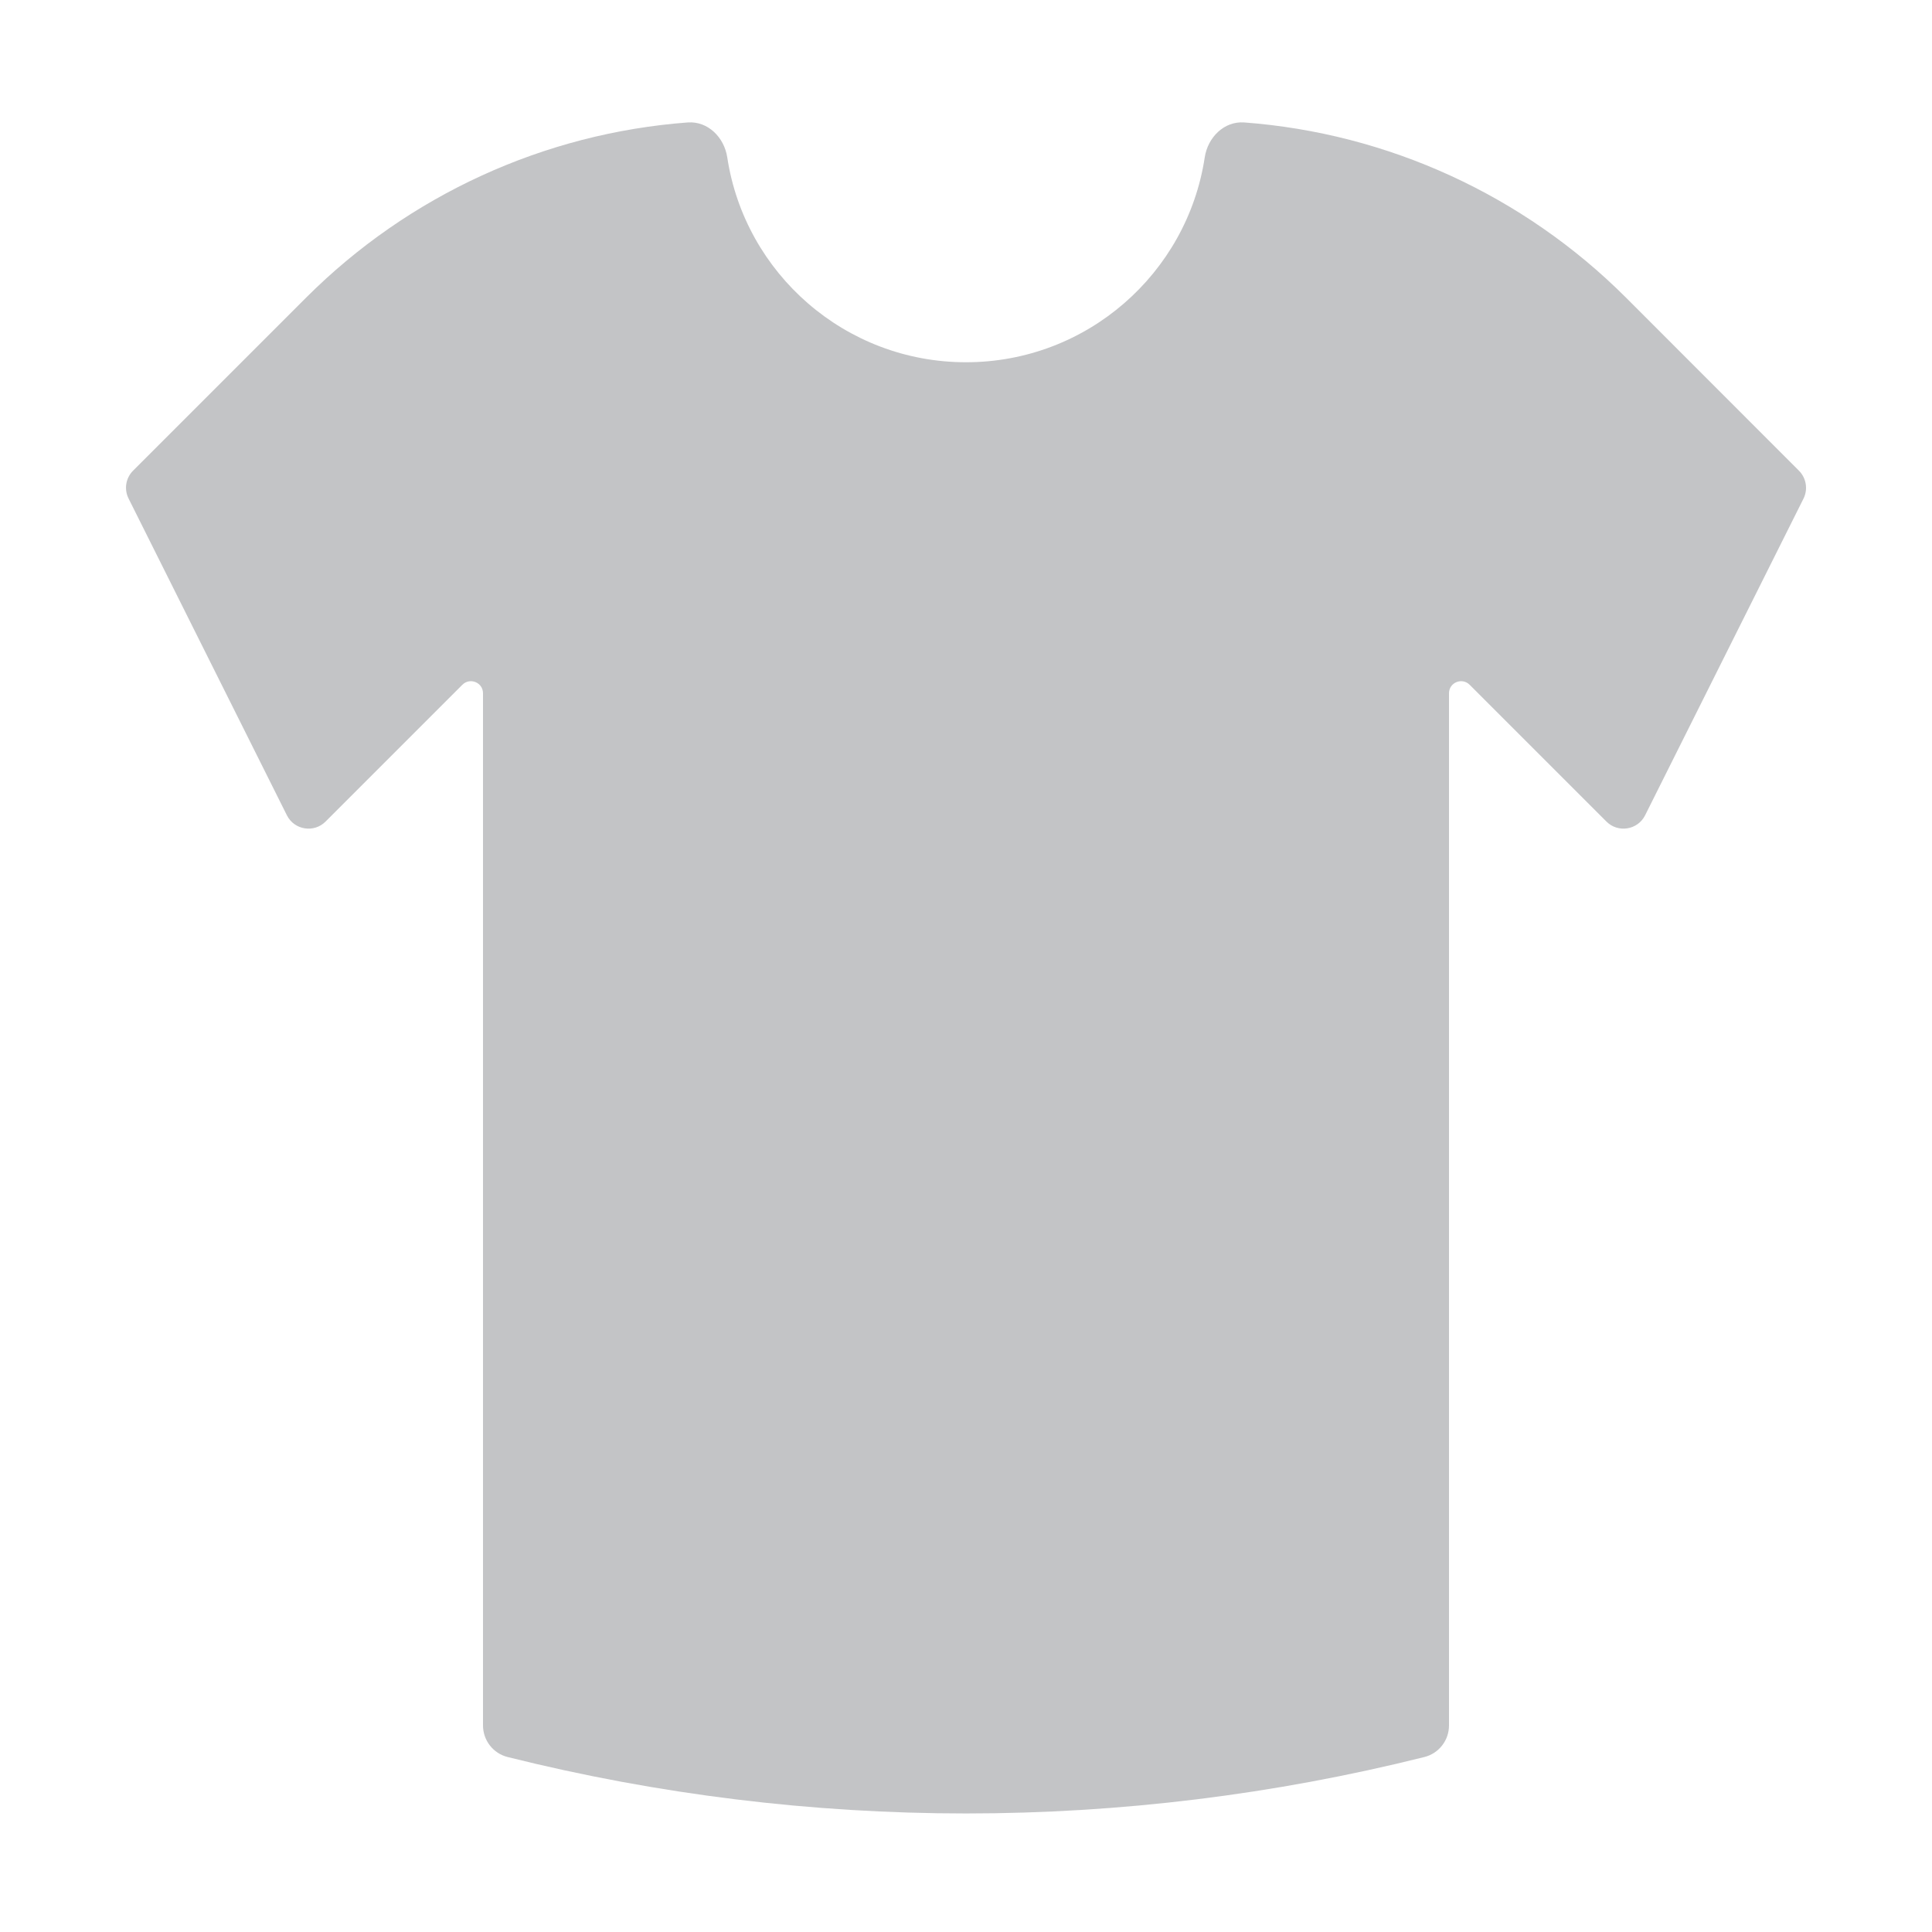
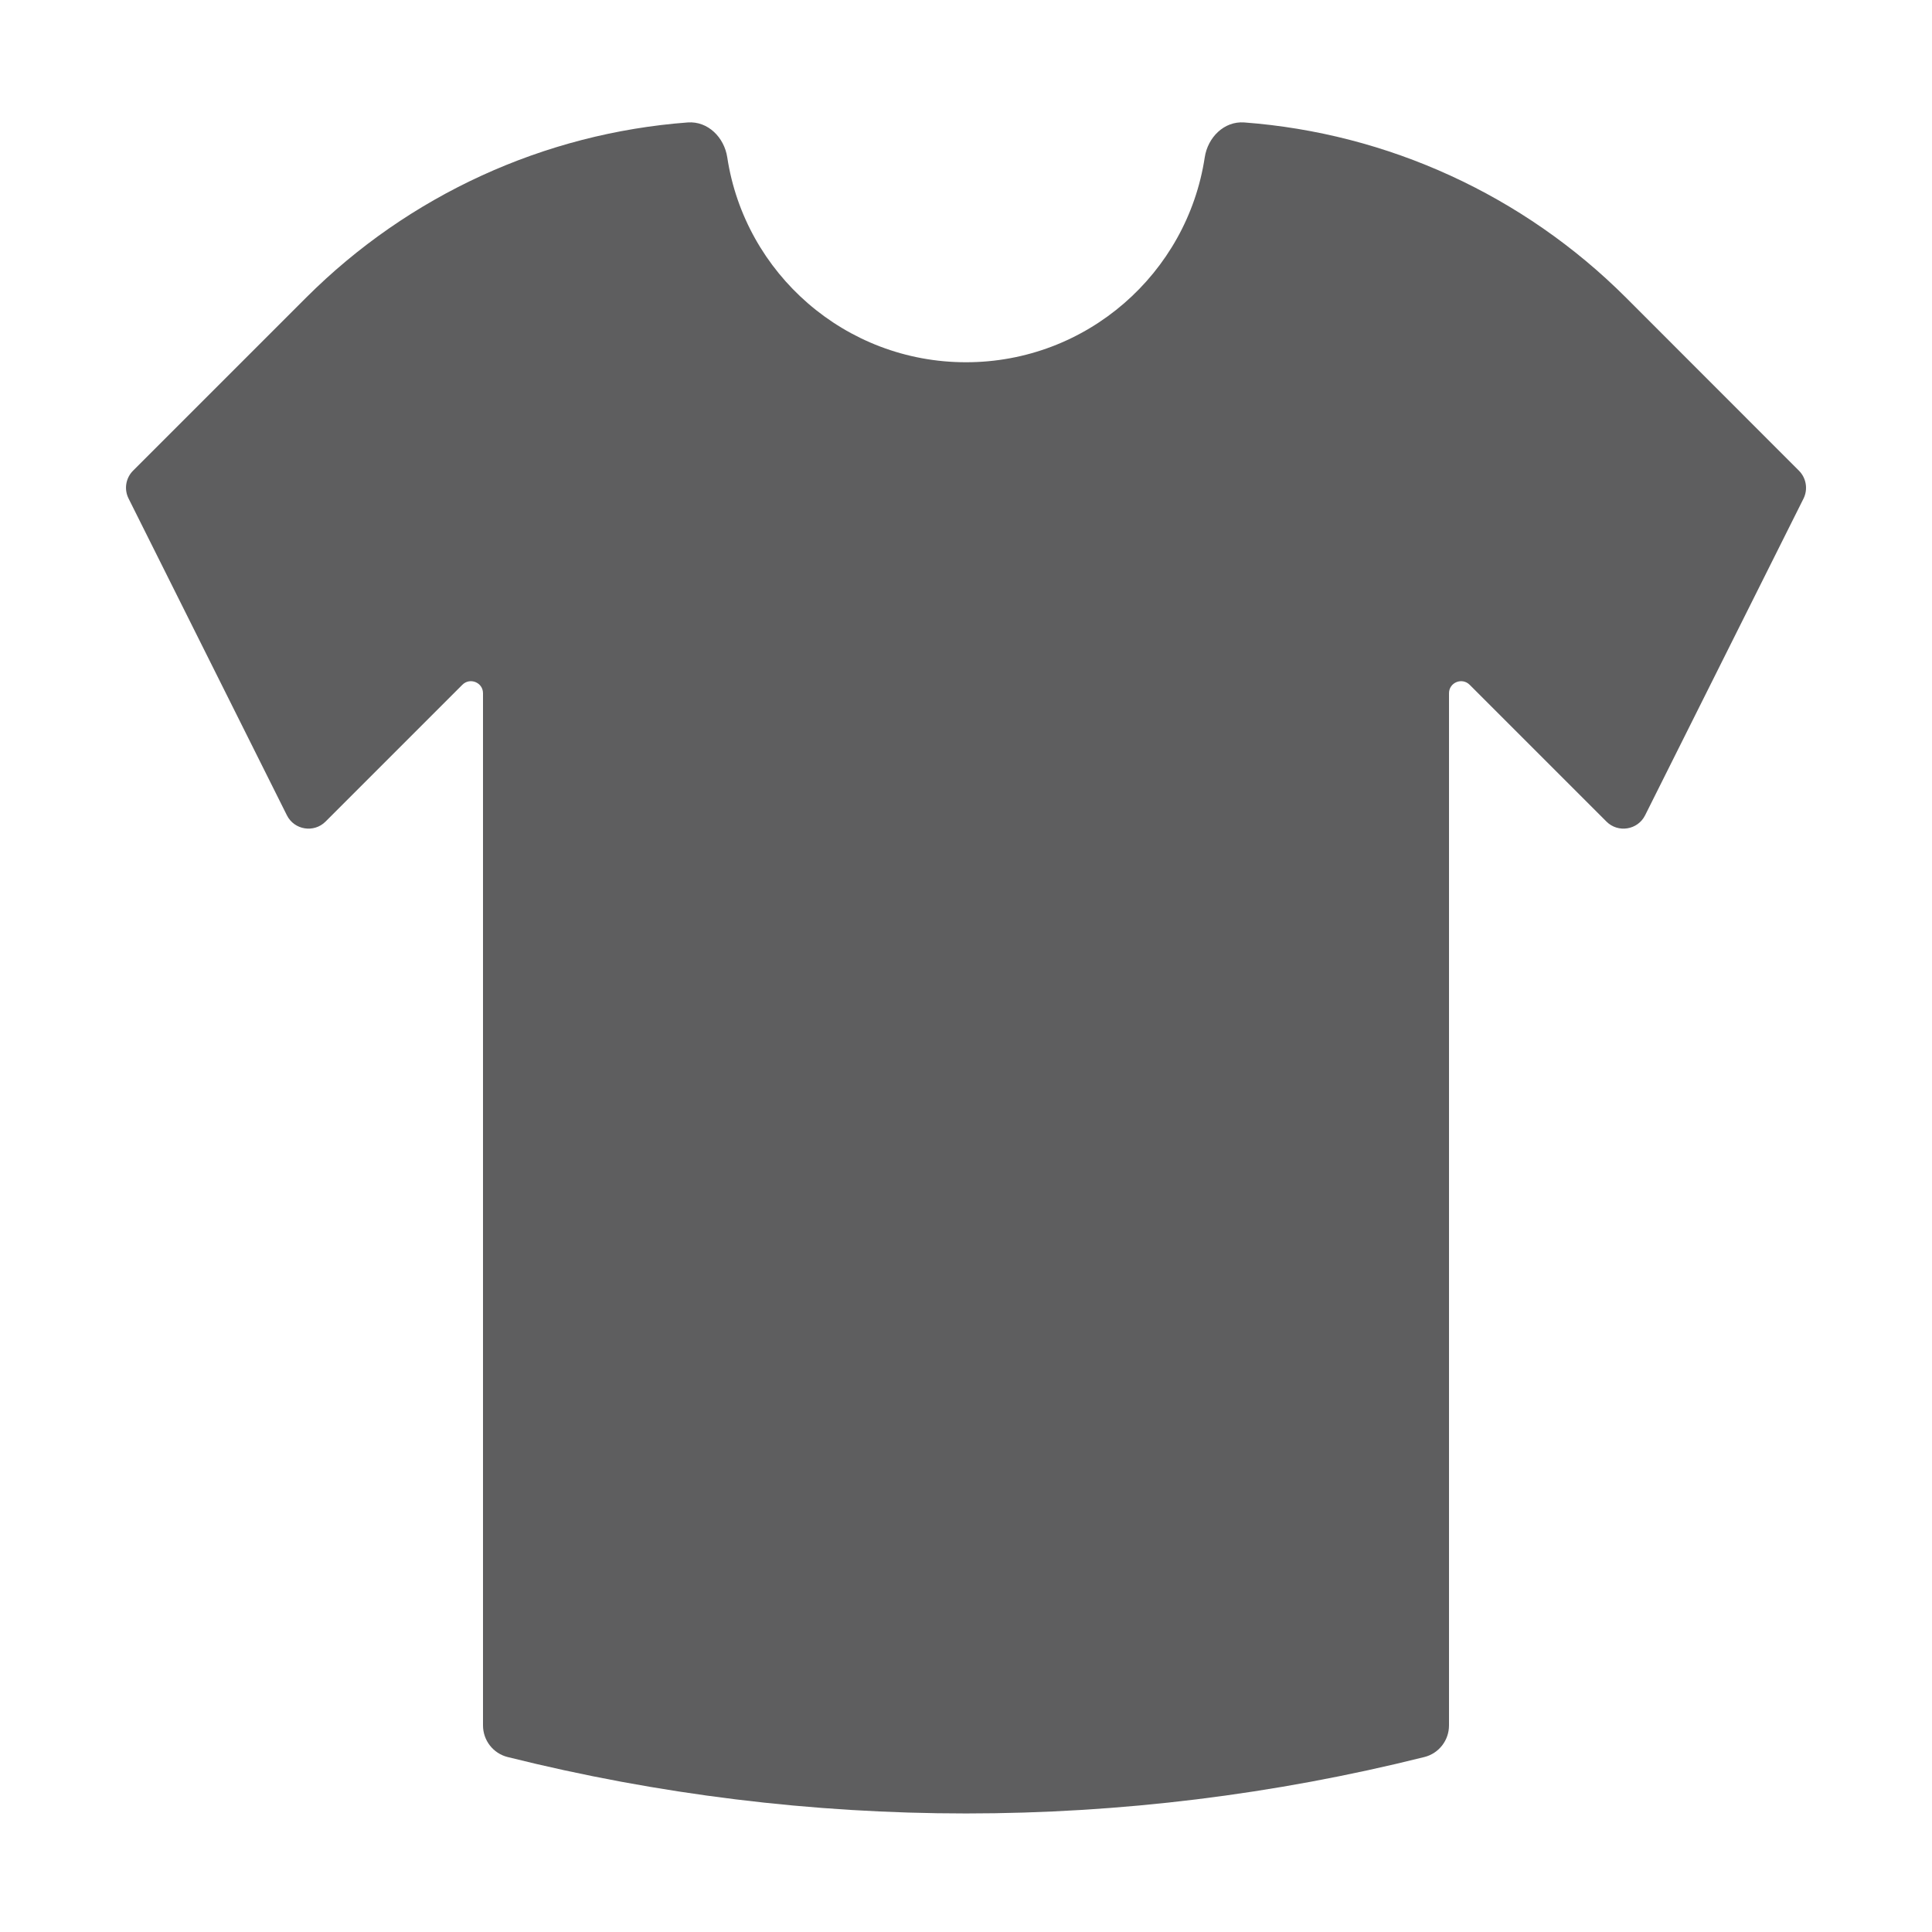
- <svg width="16" height="16" viewBox="0 0 16 16" fill="#c3c4c6" class="sc-evZas jTKEnn">
+ <svg class="sc-gjLLEI kKQUCC" style="--icon-color: #5e5e5f;" width="16" height="16" viewBox="0 0 16 16" fill="#5e5e5f" role="img" focusable="false" aria-hidden="true">
  <path d="M1.102 3.898L2.536 2.464C3.385 1.616 4.507 1.103 5.696 1.014C5.863 1.002 5.998 1.138 6.023 1.304C6.169 2.264 6.999 3 8 3C9.001 3 9.831 2.264 9.977 1.304C10.002 1.138 10.137 1.002 10.304 1.014C11.493 1.103 12.616 1.616 13.465 2.464L14.898 3.898C14.959 3.959 14.974 4.052 14.936 4.129L13.624 6.752C13.563 6.874 13.4 6.9 13.304 6.804L12.171 5.671C12.108 5.608 12 5.652 12 5.741V14.289C12 14.413 11.916 14.521 11.796 14.551C9.304 15.174 6.697 15.174 4.204 14.551C4.084 14.521 4 14.413 4 14.289V5.741C4 5.652 3.892 5.608 3.829 5.671L2.696 6.804C2.6 6.9 2.437 6.874 2.376 6.752L1.065 4.129C1.026 4.052 1.041 3.959 1.102 3.898Z" />
</svg>
